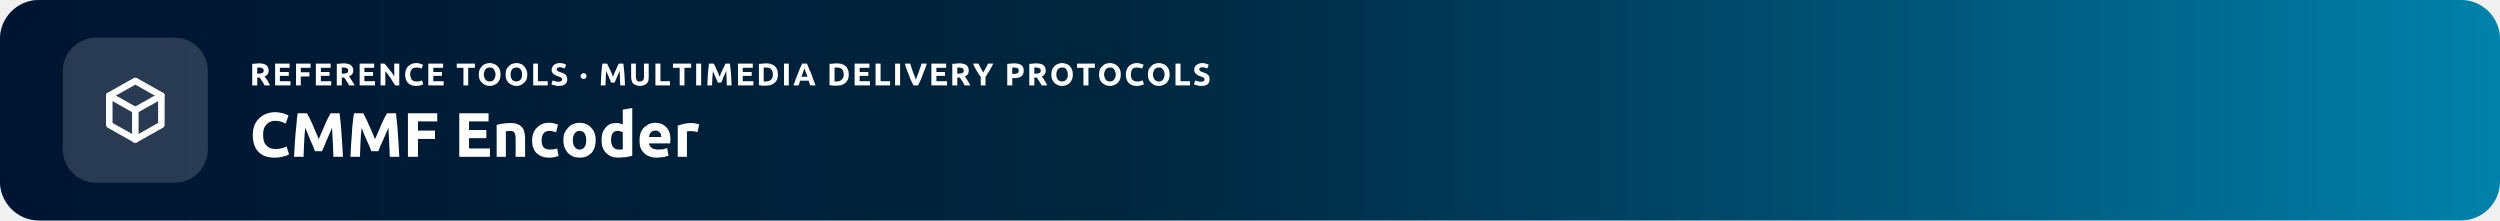
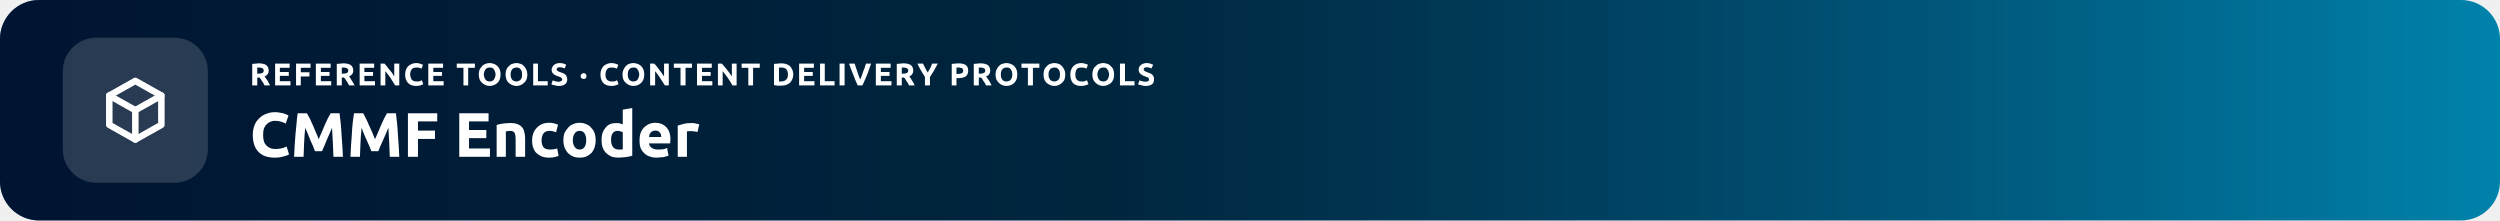
- <svg xmlns="http://www.w3.org/2000/svg" width="896" height="79" viewBox="0 0 896 79" role="img" aria-label="Reference Tools · Multimedia Delivery Protocols: CMMF Encoder">
+ <svg xmlns="http://www.w3.org/2000/svg" width="896" height="79" viewBox="0 0 896 79" role="img" aria-label="Reference Tools · Content Delivery Protocols: CMMF Encoder">
  <defs>
    <linearGradient id="brand" x1="0" y1="0" x2="1" y2="0">
      <stop offset="0" stop-color="#003580" />
      <stop offset="1" stop-color="#00a0d2" />
    </linearGradient>
    <linearGradient id="shade" x1="0" y1="0" x2="1" y2="0">
      <stop offset="0" stop-color="#000" stop-opacity="0.62" />
      <stop offset="0.45" stop-color="#000" stop-opacity="0.62" />
      <stop offset="1" stop-color="#000" stop-opacity="0.18" />
    </linearGradient>
    <clipPath id="card">
      <rect width="896" height="79" rx="14" />
    </clipPath>
  </defs>
  <g clip-path="url(#card)">
    <rect width="896" height="79" fill="url(#brand)" />
    <rect width="896" height="79" fill="url(#shade)" />
  </g>
  <rect x="22.5" y="13.5" width="52" height="52" rx="12" fill="#fff" fill-opacity="0.16" />
  <g transform="translate(34.5 25.5) scale(1.16667)" fill="none" stroke="#fff" stroke-width="2" stroke-linecap="round" stroke-linejoin="round">
    <path d="M12 3l8 4.5v9l-8 4.5l-8 -4.5v-9z" />
    <path d="M12 12l8 -4.5" />
    <path d="M12 12v9" />
    <path d="M12 12l-8 -4.5" />
  </g>
-   <path d="M92.7 22.7Q94.4 22.7 95.4 23.3Q96.3 24 96.3 25.3Q96.3 26.1 95.9 26.6Q95.6 27.1 94.8 27.4Q95.1 27.7 95.3 28.1Q95.6 28.5 95.9 28.9Q96.1 29.3 96.3 29.7Q96.6 30.2 96.8 30.6H94.8Q94.6 30.2 94.4 29.8Q94.2 29.4 93.9 29.1Q93.7 28.7 93.5 28.4Q93.2 28 93 27.8H92.2V30.6H90.4V22.9Q91 22.8 91.6 22.8Q92.2 22.7 92.7 22.7ZM92.8 24.2Q92.6 24.2 92.4 24.2Q92.3 24.2 92.2 24.2V26.4H92.7Q93.6 26.4 94.1 26.1Q94.5 25.9 94.5 25.3Q94.5 24.7 94.1 24.5Q93.6 24.2 92.8 24.2Z M98.6 30.6V22.8H103.8V24.3H100.3V25.8H103.5V27.2H100.3V29.1H104.1V30.6Z M106.1 30.6V22.8H111.3V24.3H107.8V25.9H110.9V27.4H107.8V30.6Z M113.2 30.6V22.8H118.5V24.3H115V25.8H118.1V27.2H115V29.1H118.7V30.6Z M123 22.7Q124.7 22.7 125.7 23.3Q126.6 24 126.6 25.3Q126.6 26.1 126.2 26.6Q125.8 27.1 125.1 27.4Q125.4 27.7 125.6 28.1Q125.9 28.5 126.1 28.9Q126.4 29.3 126.6 29.7Q126.9 30.2 127.1 30.6H125.1Q124.9 30.2 124.7 29.8Q124.5 29.4 124.2 29.1Q124 28.7 123.8 28.4Q123.5 28 123.3 27.8H122.5V30.6H120.7V22.9Q121.3 22.8 121.9 22.8Q122.5 22.7 123 22.7ZM123.1 24.2Q122.9 24.2 122.7 24.2Q122.6 24.2 122.5 24.2V26.4H122.9Q123.9 26.4 124.4 26.1Q124.8 25.9 124.8 25.3Q124.8 24.7 124.4 24.5Q123.9 24.2 123.1 24.2Z M128.9 30.6V22.8H134.1V24.3H130.6V25.8H133.7V27.2H130.6V29.1H134.4V30.6Z M141.6 30.6Q140.8 29.3 140 28Q139.1 26.7 138.1 25.5V30.6H136.4V22.8H137.8Q138.2 23.2 138.6 23.7Q139.1 24.3 139.5 24.9Q140 25.5 140.5 26.1Q140.9 26.8 141.3 27.4V22.8H143.1V30.6Z M149.1 30.8Q147.2 30.8 146.2 29.7Q145.2 28.6 145.2 26.7Q145.2 25.7 145.5 25Q145.8 24.2 146.3 23.7Q146.9 23.2 147.6 22.9Q148.3 22.6 149.2 22.6Q149.7 22.6 150.1 22.7Q150.5 22.8 150.8 22.9Q151.1 23 151.3 23.1Q151.5 23.2 151.6 23.2L151.1 24.6Q150.7 24.4 150.3 24.3Q149.8 24.2 149.2 24.2Q148.8 24.2 148.4 24.3Q148 24.4 147.7 24.7Q147.4 25 147.2 25.5Q147 26 147 26.7Q147 27.2 147.2 27.7Q147.3 28.1 147.5 28.5Q147.8 28.8 148.2 29Q148.7 29.2 149.3 29.2Q149.6 29.2 149.9 29.2Q150.3 29.1 150.5 29.1Q150.7 29 150.9 28.9Q151.1 28.8 151.2 28.8L151.7 30.2Q151.3 30.4 150.7 30.6Q150 30.8 149.1 30.8Z M153.5 30.6V22.8H158.8V24.3H155.3V25.8H158.4V27.2H155.3V29.1H159V30.6Z M170.2 22.8V24.3H167.8V30.6H166.1V24.3H163.7V22.8Z M173.4 26.7Q173.4 27.3 173.6 27.7Q173.7 28.2 174 28.5Q174.2 28.9 174.6 29Q175 29.2 175.5 29.2Q176 29.2 176.4 29Q176.8 28.9 177 28.5Q177.3 28.2 177.4 27.7Q177.6 27.3 177.6 26.7Q177.6 26.1 177.4 25.7Q177.3 25.2 177 24.9Q176.8 24.5 176.4 24.3Q176 24.2 175.5 24.2Q175 24.2 174.6 24.4Q174.2 24.5 174 24.9Q173.7 25.2 173.6 25.7Q173.4 26.1 173.4 26.7ZM179.4 26.7Q179.4 27.7 179.1 28.5Q178.8 29.2 178.3 29.7Q177.8 30.2 177 30.5Q176.3 30.8 175.5 30.8Q174.7 30.8 174 30.5Q173.3 30.2 172.8 29.7Q172.2 29.2 171.9 28.5Q171.6 27.7 171.6 26.7Q171.6 25.7 171.9 24.9Q172.3 24.2 172.8 23.7Q173.3 23.1 174 22.9Q174.7 22.6 175.5 22.6Q176.3 22.6 177 22.9Q177.7 23.1 178.3 23.7Q178.8 24.2 179.1 24.9Q179.4 25.7 179.4 26.7Z M183 26.7Q183 27.3 183.1 27.7Q183.3 28.2 183.5 28.5Q183.8 28.9 184.2 29Q184.6 29.2 185.1 29.2Q185.6 29.2 185.9 29Q186.3 28.9 186.6 28.5Q186.9 28.2 187 27.7Q187.1 27.3 187.1 26.7Q187.1 26.1 187 25.7Q186.9 25.2 186.6 24.9Q186.3 24.5 185.9 24.3Q185.6 24.2 185.1 24.2Q184.6 24.2 184.2 24.4Q183.8 24.5 183.5 24.9Q183.3 25.2 183.1 25.7Q183 26.1 183 26.7ZM189 26.7Q189 27.7 188.7 28.5Q188.4 29.2 187.8 29.7Q187.3 30.2 186.6 30.5Q185.9 30.8 185.1 30.8Q184.3 30.8 183.6 30.5Q182.9 30.2 182.3 29.7Q181.8 29.2 181.5 28.5Q181.2 27.7 181.2 26.7Q181.2 25.7 181.5 24.9Q181.8 24.2 182.4 23.7Q182.9 23.1 183.6 22.9Q184.3 22.6 185.1 22.6Q185.9 22.6 186.6 22.9Q187.3 23.1 187.8 23.7Q188.3 24.2 188.6 24.9Q189 25.7 189 26.7Z M196.3 29.1V30.6H191.1V22.8H192.8V29.1Z M200.2 29.3Q200.6 29.3 200.8 29.2Q201.1 29.1 201.2 29Q201.4 28.9 201.4 28.8Q201.5 28.6 201.5 28.5Q201.5 28.1 201.1 27.8Q200.8 27.6 199.9 27.3Q199.5 27.1 199.1 27Q198.7 26.8 198.4 26.5Q198.1 26.3 197.9 25.9Q197.7 25.5 197.7 25Q197.7 24.4 198 24Q198.2 23.6 198.5 23.3Q198.9 23 199.4 22.8Q200 22.6 200.6 22.6Q201.4 22.6 202 22.8Q202.6 23 202.9 23.2L202.4 24.5Q202.1 24.4 201.7 24.3Q201.3 24.1 200.7 24.1Q200.1 24.1 199.8 24.3Q199.5 24.5 199.5 24.8Q199.5 25 199.6 25.2Q199.8 25.3 199.9 25.5Q200.1 25.6 200.4 25.7Q200.6 25.8 200.9 25.9Q201.5 26.1 202 26.3Q202.4 26.5 202.7 26.8Q203 27.1 203.1 27.5Q203.3 27.9 203.3 28.5Q203.3 29.6 202.5 30.2Q201.8 30.8 200.2 30.8Q199.7 30.8 199.3 30.7Q198.9 30.6 198.6 30.5Q198.2 30.5 198 30.4Q197.8 30.3 197.6 30.2L198.1 28.8Q198.5 29 199 29.1Q199.5 29.3 200.2 29.3Z M210.2 27.3Q210.2 27.8 209.9 28.1Q209.6 28.3 209.2 28.3Q208.8 28.3 208.5 28.1Q208.1 27.8 208.1 27.3Q208.1 26.8 208.5 26.5Q208.8 26.2 209.2 26.2Q209.6 26.2 209.9 26.5Q210.2 26.8 210.2 27.3Z M217.6 22.8Q217.8 23.2 218 23.7Q218.3 24.3 218.6 24.9Q218.9 25.5 219.2 26.2Q219.4 26.9 219.7 27.5Q219.9 26.9 220.2 26.2Q220.5 25.5 220.8 24.9Q221.1 24.3 221.3 23.7Q221.6 23.2 221.8 22.8H223.4Q223.5 23.6 223.6 24.5Q223.7 25.5 223.8 26.5Q223.9 27.6 223.9 28.6Q224 29.7 224 30.6H222.3Q222.3 29.5 222.2 28.1Q222.2 26.8 222.1 25.4Q221.9 25.9 221.6 26.5Q221.4 27 221.1 27.6Q220.9 28.2 220.7 28.7Q220.4 29.2 220.3 29.6H219Q218.9 29.2 218.7 28.7Q218.4 28.2 218.2 27.6Q218 27 217.7 26.5Q217.5 25.9 217.3 25.4Q217.1 26.8 217.1 28.1Q217 29.5 217 30.6H215.3Q215.3 29.7 215.4 28.6Q215.5 27.6 215.5 26.5Q215.6 25.5 215.7 24.5Q215.8 23.6 215.9 22.8Z M229.3 30.8Q228.5 30.8 227.9 30.5Q227.3 30.3 226.9 29.9Q226.5 29.5 226.4 28.9Q226.2 28.3 226.2 27.7V22.8H227.9V27.5Q227.9 28 228 28.3Q228.1 28.6 228.3 28.9Q228.5 29.1 228.8 29.2Q229 29.2 229.3 29.2Q230 29.2 230.4 28.8Q230.8 28.5 230.8 27.5V22.8H232.5V27.7Q232.5 28.3 232.4 28.9Q232.2 29.5 231.8 29.9Q231.4 30.3 230.8 30.5Q230.2 30.8 229.3 30.8Z M240.1 29.1V30.6H234.9V22.8H236.7V29.1Z M247.7 22.8V24.3H245.3V30.6H243.6V24.3H241.2V22.8Z M249.5 22.8H251.3V30.6H249.5Z M255.8 22.8Q256 23.2 256.3 23.7Q256.5 24.3 256.8 24.9Q257.1 25.5 257.4 26.2Q257.7 26.9 257.9 27.5Q258.2 26.9 258.4 26.2Q258.7 25.5 259 24.9Q259.3 24.3 259.6 23.7Q259.8 23.2 260 22.8H261.6Q261.7 23.6 261.8 24.5Q261.9 25.5 262 26.5Q262.1 27.6 262.1 28.6Q262.2 29.7 262.2 30.6H260.5Q260.5 29.5 260.4 28.1Q260.4 26.8 260.3 25.4Q260.1 25.9 259.8 26.5Q259.6 27 259.3 27.6Q259.1 28.2 258.9 28.7Q258.6 29.2 258.5 29.6H257.3Q257.1 29.2 256.9 28.7Q256.7 28.2 256.4 27.6Q256.2 27 255.9 26.5Q255.7 25.9 255.5 25.4Q255.4 26.8 255.3 28.1Q255.2 29.5 255.2 30.6H253.5Q253.5 29.7 253.6 28.6Q253.7 27.6 253.7 26.5Q253.8 25.5 253.9 24.5Q254 23.6 254.1 22.8Z M264.5 30.6V22.8H269.8V24.3H266.2V25.8H269.4V27.2H266.2V29.1H270V30.6Z M273.7 29.2Q273.9 29.2 274 29.2Q274.2 29.2 274.4 29.2Q275.7 29.2 276.4 28.5Q277 27.9 277 26.7Q277 25.5 276.4 24.8Q275.8 24.2 274.5 24.2Q274.3 24.2 274.1 24.2Q273.9 24.2 273.7 24.2ZM278.8 26.7Q278.8 27.7 278.5 28.5Q278.2 29.2 277.6 29.7Q277 30.2 276.2 30.5Q275.4 30.7 274.3 30.7Q273.9 30.7 273.2 30.7Q272.6 30.6 272 30.5V22.9Q272.6 22.8 273.3 22.8Q273.9 22.7 274.4 22.7Q275.4 22.7 276.2 22.9Q277 23.2 277.6 23.6Q278.2 24.1 278.5 24.9Q278.8 25.6 278.8 26.7Z M281 22.8H282.7V30.6H281Z M290.4 30.6Q290.3 30.2 290.1 29.8Q290 29.3 289.8 28.9H286.8Q286.6 29.3 286.5 29.8Q286.3 30.2 286.2 30.6H284.4Q284.8 29.3 285.2 28.3Q285.6 27.2 286 26.3Q286.4 25.3 286.7 24.5Q287.1 23.6 287.5 22.8H289.2Q289.6 23.6 289.9 24.5Q290.3 25.3 290.7 26.3Q291.1 27.2 291.4 28.3Q291.8 29.3 292.3 30.6ZM288.3 24.6Q288.2 24.7 288.1 25Q288 25.3 287.9 25.7Q287.7 26.1 287.6 26.6Q287.4 27 287.2 27.5H289.4Q289.2 27 289.1 26.6Q288.9 26.1 288.7 25.7Q288.6 25.3 288.5 25Q288.4 24.7 288.3 24.6Z M299.1 29.2Q299.2 29.2 299.4 29.2Q299.5 29.2 299.8 29.2Q301.1 29.2 301.7 28.5Q302.4 27.9 302.4 26.7Q302.4 25.5 301.8 24.8Q301.1 24.2 299.8 24.2Q299.7 24.2 299.5 24.2Q299.3 24.2 299.1 24.2ZM304.2 26.7Q304.2 27.7 303.9 28.5Q303.5 29.2 303 29.7Q302.4 30.2 301.6 30.5Q300.7 30.7 299.7 30.7Q299.2 30.7 298.6 30.7Q298 30.6 297.3 30.5V22.9Q298 22.8 298.6 22.8Q299.3 22.7 299.7 22.7Q300.7 22.7 301.6 22.9Q302.4 23.2 303 23.6Q303.5 24.1 303.9 24.9Q304.2 25.6 304.2 26.7Z M306.3 30.6V22.8H311.6V24.3H308.1V25.8H311.2V27.2H308.1V29.1H311.8V30.6Z M319 29.1V30.6H313.8V22.8H315.6V29.1Z M320.8 22.8H322.6V30.6H320.8Z M327.4 30.6Q326.9 29.6 326.4 28.6Q326 27.5 325.6 26.5Q325.2 25.4 324.8 24.5Q324.5 23.5 324.3 22.8H326.2Q326.4 23.5 326.7 24.3Q326.9 25 327.2 25.8Q327.5 26.6 327.8 27.3Q328 28 328.2 28.5Q328.5 28 328.7 27.3Q329 26.6 329.3 25.8Q329.5 25 329.8 24.3Q330.1 23.5 330.3 22.8H332.2Q331.9 23.5 331.6 24.5Q331.2 25.4 330.8 26.5Q330.4 27.5 330 28.6Q329.5 29.6 329 30.6Z M333.8 30.6V22.8H339.1V24.3H335.6V25.8H338.7V27.2H335.6V29.1H339.4V30.6Z M343.6 22.7Q345.4 22.7 346.3 23.3Q347.2 24 347.2 25.3Q347.2 26.1 346.9 26.6Q346.5 27.1 345.8 27.4Q346 27.7 346.3 28.1Q346.5 28.5 346.8 28.9Q347 29.3 347.3 29.7Q347.5 30.2 347.7 30.6H345.7Q345.5 30.2 345.3 29.8Q345.1 29.4 344.9 29.1Q344.6 28.7 344.4 28.4Q344.2 28 344 27.8H343.1V30.6H341.3V22.9Q341.9 22.8 342.5 22.8Q343.1 22.7 343.6 22.7ZM343.7 24.2Q343.5 24.2 343.4 24.2Q343.2 24.2 343.1 24.2V26.4H343.6Q344.6 26.4 345 26.1Q345.4 25.9 345.4 25.3Q345.4 24.7 345 24.5Q344.6 24.2 343.7 24.2Z M352.4 26Q352.8 25.2 353.3 24.4Q353.7 23.6 354.1 22.8H356Q355.3 24.1 354.7 25.2Q354 26.4 353.2 27.6V30.6H351.5V27.6Q350.7 26.5 350 25.3Q349.3 24.1 348.7 22.8H350.7Q351.1 23.6 351.5 24.4Q351.9 25.2 352.4 26Z M363.3 22.7Q365.1 22.7 366 23.3Q366.9 23.9 366.9 25.3Q366.9 26.7 366 27.4Q365.1 28 363.3 28H362.8V30.6H361V22.9Q361.6 22.8 362.2 22.8Q362.9 22.7 363.3 22.7ZM363.4 24.2Q363.3 24.2 363.1 24.2Q362.9 24.2 362.8 24.2V26.5H363.3Q364.2 26.5 364.7 26.2Q365.1 26 365.1 25.3Q365.1 25 365 24.8Q364.9 24.6 364.7 24.4Q364.5 24.3 364.1 24.3Q363.8 24.2 363.4 24.2Z M371.2 22.7Q373 22.7 373.9 23.3Q374.8 24 374.8 25.3Q374.8 26.1 374.4 26.6Q374.1 27.1 373.4 27.4Q373.6 27.7 373.9 28.1Q374.1 28.5 374.4 28.9Q374.6 29.3 374.9 29.7Q375.1 30.2 375.3 30.6H373.3Q373.1 30.2 372.9 29.8Q372.7 29.4 372.4 29.1Q372.2 28.7 372 28.4Q371.8 28 371.5 27.8H370.7V30.6H368.9V22.9Q369.5 22.8 370.1 22.8Q370.7 22.7 371.2 22.7ZM371.3 24.2Q371.1 24.2 371 24.2Q370.8 24.2 370.7 24.2V26.4H371.2Q372.2 26.4 372.6 26.1Q373 25.9 373 25.3Q373 24.7 372.6 24.5Q372.1 24.2 371.3 24.2Z M378.6 26.7Q378.6 27.3 378.7 27.7Q378.9 28.2 379.1 28.5Q379.4 28.9 379.8 29Q380.1 29.2 380.6 29.2Q381.1 29.2 381.5 29Q381.9 28.9 382.2 28.5Q382.4 28.2 382.6 27.7Q382.7 27.3 382.7 26.7Q382.7 26.1 382.6 25.7Q382.4 25.2 382.2 24.9Q381.9 24.5 381.5 24.3Q381.1 24.2 380.6 24.2Q380.1 24.2 379.8 24.4Q379.4 24.5 379.1 24.9Q378.9 25.2 378.7 25.7Q378.6 26.1 378.6 26.7ZM384.5 26.7Q384.5 27.7 384.2 28.5Q383.9 29.2 383.4 29.7Q382.9 30.2 382.2 30.5Q381.5 30.8 380.6 30.8Q379.8 30.8 379.1 30.5Q378.4 30.2 377.9 29.7Q377.4 29.2 377.1 28.5Q376.8 27.7 376.8 26.7Q376.8 25.7 377.1 24.9Q377.4 24.2 377.9 23.7Q378.5 23.1 379.2 22.9Q379.9 22.6 380.6 22.6Q381.4 22.6 382.1 22.9Q382.9 23.1 383.4 23.7Q383.9 24.2 384.2 24.9Q384.5 25.7 384.5 26.7Z M392.4 22.8V24.3H390.1V30.6H388.3V24.3H386V22.8Z M395.7 26.7Q395.7 27.3 395.9 27.7Q396 28.2 396.3 28.5Q396.5 28.9 396.9 29Q397.3 29.2 397.8 29.2Q398.3 29.2 398.7 29Q399 28.9 399.3 28.5Q399.6 28.2 399.7 27.7Q399.9 27.3 399.9 26.7Q399.9 26.1 399.7 25.7Q399.6 25.2 399.3 24.9Q399 24.5 398.7 24.3Q398.3 24.2 397.8 24.2Q397.3 24.2 396.9 24.4Q396.5 24.5 396.3 24.9Q396 25.2 395.9 25.7Q395.7 26.1 395.7 26.7ZM401.7 26.7Q401.7 27.7 401.4 28.5Q401.1 29.2 400.6 29.7Q400 30.2 399.3 30.5Q398.6 30.8 397.8 30.8Q397 30.8 396.3 30.5Q395.6 30.2 395 29.7Q394.5 29.2 394.2 28.5Q393.9 27.7 393.9 26.7Q393.9 25.7 394.2 24.9Q394.5 24.2 395.1 23.7Q395.6 23.1 396.3 22.9Q397 22.6 397.8 22.6Q398.6 22.6 399.3 22.9Q400 23.1 400.5 23.7Q401.1 24.2 401.4 24.9Q401.7 25.7 401.7 26.7Z M407.4 30.8Q405.5 30.8 404.5 29.7Q403.5 28.6 403.5 26.7Q403.5 25.7 403.8 25Q404.1 24.2 404.6 23.7Q405.1 23.2 405.9 22.9Q406.6 22.6 407.4 22.6Q407.9 22.6 408.3 22.7Q408.8 22.8 409.1 22.9Q409.4 23 409.6 23.1Q409.8 23.2 409.9 23.2L409.3 24.6Q409 24.4 408.5 24.3Q408 24.2 407.4 24.2Q407 24.2 406.6 24.3Q406.2 24.4 405.9 24.7Q405.6 25 405.5 25.5Q405.3 26 405.3 26.7Q405.3 27.2 405.4 27.7Q405.5 28.1 405.8 28.5Q406.1 28.8 406.5 29Q406.9 29.2 407.5 29.2Q407.9 29.2 408.2 29.2Q408.5 29.1 408.7 29.1Q409 29 409.2 28.9Q409.3 28.8 409.5 28.8L410 30.2Q409.6 30.4 408.9 30.6Q408.2 30.8 407.4 30.8Z M413.2 26.7Q413.2 27.3 413.4 27.7Q413.5 28.2 413.8 28.5Q414.1 28.9 414.4 29Q414.8 29.2 415.3 29.2Q415.8 29.2 416.2 29Q416.6 28.9 416.8 28.5Q417.1 28.2 417.2 27.7Q417.4 27.3 417.4 26.7Q417.4 26.1 417.2 25.7Q417.1 25.2 416.8 24.9Q416.6 24.5 416.2 24.3Q415.8 24.2 415.3 24.2Q414.8 24.2 414.4 24.4Q414.1 24.5 413.8 24.9Q413.5 25.2 413.4 25.7Q413.2 26.1 413.2 26.7ZM419.2 26.7Q419.2 27.7 418.9 28.5Q418.6 29.2 418.1 29.7Q417.6 30.2 416.8 30.5Q416.1 30.8 415.3 30.8Q414.5 30.8 413.8 30.5Q413.1 30.2 412.6 29.7Q412 29.2 411.7 28.5Q411.4 27.7 411.4 26.7Q411.4 25.7 411.7 24.9Q412.1 24.2 412.6 23.7Q413.1 23.1 413.8 22.9Q414.5 22.6 415.3 22.6Q416.1 22.6 416.8 22.9Q417.5 23.1 418.1 23.7Q418.6 24.2 418.9 24.9Q419.2 25.7 419.2 26.7Z M426.5 29.1V30.6H421.3V22.8H423.1V29.1Z M430.5 29.3Q430.8 29.3 431.1 29.2Q431.3 29.1 431.5 29Q431.6 28.9 431.7 28.8Q431.7 28.6 431.7 28.5Q431.7 28.1 431.4 27.8Q431 27.6 430.1 27.3Q429.7 27.1 429.4 27Q429 26.8 428.7 26.5Q428.4 26.3 428.2 25.9Q428 25.5 428 25Q428 24.4 428.2 24Q428.4 23.6 428.8 23.3Q429.1 23 429.7 22.8Q430.2 22.6 430.9 22.6Q431.6 22.6 432.2 22.8Q432.8 23 433.2 23.2L432.7 24.5Q432.3 24.4 431.9 24.3Q431.5 24.1 431 24.1Q430.3 24.1 430.1 24.3Q429.8 24.5 429.8 24.8Q429.8 25 429.9 25.2Q430 25.3 430.2 25.5Q430.4 25.6 430.6 25.7Q430.8 25.8 431.1 25.9Q431.7 26.1 432.2 26.3Q432.6 26.5 432.9 26.8Q433.2 27.1 433.4 27.5Q433.5 27.9 433.5 28.5Q433.5 29.6 432.8 30.2Q432 30.8 430.5 30.8Q429.9 30.8 429.5 30.7Q429.1 30.6 428.8 30.5Q428.5 30.5 428.2 30.4Q428 30.3 427.9 30.2L428.4 28.8Q428.7 29 429.2 29.1Q429.7 29.3 430.5 29.3Z" fill="#fff" />
+   <path d="M92.7 22.7Q94.4 22.7 95.4 23.3Q96.3 24 96.3 25.3Q96.3 26.1 95.9 26.6Q95.6 27.1 94.8 27.4Q95.1 27.7 95.3 28.1Q95.6 28.5 95.9 28.9Q96.1 29.3 96.3 29.7Q96.6 30.2 96.8 30.6H94.8Q94.6 30.2 94.4 29.8Q94.2 29.4 93.9 29.1Q93.7 28.7 93.5 28.4Q93.2 28 93 27.8H92.2V30.6H90.4V22.9Q91 22.8 91.6 22.8Q92.2 22.7 92.7 22.7ZM92.8 24.2Q92.6 24.2 92.4 24.2Q92.3 24.2 92.2 24.2V26.4H92.7Q93.6 26.4 94.1 26.1Q94.5 25.9 94.5 25.3Q94.5 24.7 94.1 24.5Q93.6 24.2 92.8 24.2Z M98.6 30.6V22.8H103.8V24.3H100.3V25.8H103.5V27.2H100.3V29.1H104.1V30.6Z M106.1 30.6V22.8H111.3V24.3H107.8V25.9H110.9V27.4H107.8V30.6Z M113.2 30.6V22.8H118.5V24.3H115V25.8H118.1V27.2H115V29.1H118.7V30.6Z M123 22.7Q124.7 22.7 125.7 23.3Q126.6 24 126.6 25.3Q126.6 26.1 126.2 26.6Q125.8 27.1 125.1 27.4Q125.4 27.7 125.6 28.1Q125.9 28.5 126.1 28.9Q126.4 29.3 126.6 29.7Q126.9 30.2 127.1 30.6H125.1Q124.9 30.2 124.7 29.8Q124.5 29.4 124.2 29.1Q124 28.7 123.8 28.4Q123.5 28 123.3 27.8H122.5V30.6H120.7V22.9Q121.3 22.8 121.9 22.8Q122.5 22.7 123 22.7ZM123.1 24.2Q122.9 24.2 122.7 24.2Q122.6 24.2 122.5 24.2V26.4H122.9Q123.9 26.4 124.4 26.1Q124.8 25.9 124.8 25.3Q124.8 24.7 124.4 24.5Q123.9 24.2 123.1 24.2Z M128.9 30.6V22.8H134.1V24.3H130.6V25.8H133.7V27.2H130.6V29.1H134.4V30.6Z M141.6 30.6Q140.8 29.3 140 28Q139.1 26.7 138.1 25.5V30.6H136.4V22.8H137.8Q138.2 23.2 138.6 23.7Q139.1 24.3 139.5 24.9Q140 25.5 140.5 26.1Q140.9 26.8 141.3 27.4V22.8H143.1V30.6Z M149.1 30.8Q147.2 30.8 146.2 29.7Q145.2 28.6 145.2 26.7Q145.2 25.7 145.5 25Q145.8 24.2 146.3 23.7Q146.9 23.2 147.6 22.9Q148.3 22.6 149.2 22.6Q149.7 22.6 150.1 22.7Q150.5 22.8 150.8 22.9Q151.1 23 151.3 23.1Q151.5 23.2 151.6 23.2L151.1 24.6Q150.7 24.4 150.3 24.3Q149.8 24.2 149.2 24.2Q148.8 24.2 148.4 24.3Q148 24.4 147.7 24.7Q147.4 25 147.2 25.5Q147 26 147 26.7Q147 27.2 147.2 27.7Q147.3 28.1 147.5 28.5Q147.8 28.8 148.2 29Q148.7 29.2 149.3 29.2Q149.6 29.2 149.9 29.2Q150.3 29.1 150.5 29.1Q150.7 29 150.9 28.9Q151.1 28.8 151.2 28.8L151.7 30.2Q151.3 30.4 150.7 30.6Q150 30.8 149.1 30.8Z M153.5 30.6V22.8H158.8V24.3H155.3V25.8H158.4V27.2H155.3V29.1H159V30.6Z M170.2 22.8V24.3H167.8V30.6H166.1V24.3H163.7V22.8Z M173.4 26.7Q173.4 27.3 173.6 27.7Q173.7 28.2 174 28.5Q174.2 28.9 174.6 29Q175 29.2 175.5 29.2Q176 29.2 176.4 29Q176.8 28.9 177 28.5Q177.3 28.2 177.4 27.7Q177.6 27.3 177.6 26.7Q177.6 26.1 177.4 25.7Q177.3 25.2 177 24.9Q176.8 24.5 176.4 24.3Q176 24.2 175.5 24.2Q175 24.2 174.6 24.4Q174.2 24.5 174 24.9Q173.7 25.2 173.6 25.7Q173.4 26.1 173.4 26.7ZM179.4 26.7Q179.4 27.7 179.1 28.5Q178.8 29.2 178.3 29.7Q177.8 30.2 177 30.5Q176.3 30.8 175.5 30.8Q174.7 30.8 174 30.5Q173.3 30.2 172.8 29.7Q172.2 29.2 171.9 28.5Q171.6 27.7 171.6 26.7Q171.6 25.7 171.9 24.9Q172.3 24.2 172.8 23.7Q173.3 23.1 174 22.9Q174.7 22.6 175.5 22.6Q176.3 22.6 177 22.9Q177.7 23.1 178.3 23.7Q178.8 24.2 179.1 24.9Q179.4 25.7 179.4 26.7Z M183 26.7Q183 27.3 183.1 27.7Q183.3 28.2 183.5 28.5Q183.8 28.9 184.2 29Q184.6 29.2 185.1 29.2Q185.6 29.2 185.9 29Q186.3 28.9 186.6 28.5Q186.9 28.2 187 27.7Q187.1 27.3 187.1 26.7Q187.1 26.1 187 25.7Q186.9 25.2 186.6 24.9Q186.3 24.5 185.9 24.3Q185.6 24.2 185.1 24.2Q184.6 24.2 184.2 24.4Q183.8 24.5 183.5 24.9Q183.3 25.2 183.1 25.7Q183 26.1 183 26.7ZM189 26.7Q189 27.7 188.7 28.5Q188.4 29.2 187.8 29.7Q187.3 30.2 186.6 30.5Q185.9 30.8 185.1 30.8Q184.3 30.8 183.6 30.5Q182.9 30.2 182.3 29.7Q181.8 29.2 181.5 28.5Q181.2 27.7 181.2 26.7Q181.2 25.7 181.5 24.9Q181.8 24.2 182.4 23.7Q182.9 23.1 183.6 22.9Q184.3 22.6 185.1 22.6Q185.9 22.6 186.6 22.9Q187.3 23.1 187.8 23.7Q188.3 24.2 188.6 24.9Q189 25.7 189 26.7Z M196.3 29.1V30.6H191.1V22.8H192.8V29.1Z M200.2 29.3Q200.6 29.3 200.8 29.2Q201.1 29.1 201.2 29Q201.4 28.9 201.4 28.8Q201.5 28.6 201.5 28.5Q201.5 28.1 201.1 27.8Q200.8 27.6 199.9 27.3Q199.5 27.1 199.1 27Q198.7 26.8 198.4 26.5Q198.1 26.3 197.9 25.9Q197.7 25.5 197.7 25Q197.7 24.4 198 24Q198.2 23.6 198.5 23.3Q198.9 23 199.4 22.8Q200 22.6 200.6 22.6Q201.4 22.6 202 22.8Q202.6 23 202.9 23.2L202.4 24.5Q202.1 24.4 201.7 24.3Q201.3 24.1 200.7 24.1Q200.1 24.1 199.8 24.3Q199.5 24.5 199.5 24.8Q199.5 25 199.6 25.2Q199.8 25.3 199.9 25.5Q200.1 25.6 200.4 25.7Q200.6 25.8 200.9 25.9Q201.5 26.1 202 26.3Q202.4 26.5 202.7 26.8Q203 27.1 203.1 27.5Q203.3 27.9 203.3 28.5Q203.3 29.6 202.5 30.2Q201.8 30.8 200.2 30.8Q199.7 30.8 199.3 30.7Q198.9 30.6 198.6 30.5Q198.2 30.5 198 30.4Q197.8 30.3 197.6 30.2L198.1 28.8Q198.5 29 199 29.1Q199.5 29.3 200.2 29.3Z M210.2 27.3Q210.2 27.8 209.9 28.1Q209.6 28.3 209.2 28.3Q208.8 28.3 208.5 28.1Q208.1 27.8 208.1 27.3Q208.1 26.8 208.5 26.5Q208.8 26.2 209.2 26.2Q209.6 26.2 209.9 26.5Q210.2 26.8 210.2 27.3Z M219.1 30.8Q217.2 30.8 216.2 29.7Q215.2 28.6 215.2 26.7Q215.2 25.7 215.5 25Q215.8 24.2 216.3 23.7Q216.8 23.2 217.6 22.9Q218.3 22.6 219.2 22.6Q219.7 22.6 220.1 22.7Q220.5 22.8 220.8 22.9Q221.1 23 221.3 23.1Q221.5 23.2 221.6 23.2L221.1 24.6Q220.7 24.4 220.2 24.3Q219.7 24.2 219.1 24.2Q218.7 24.2 218.3 24.3Q218 24.4 217.7 24.7Q217.4 25 217.2 25.5Q217 26 217 26.7Q217 27.2 217.1 27.7Q217.2 28.1 217.5 28.5Q217.8 28.8 218.2 29Q218.6 29.2 219.2 29.2Q219.6 29.2 219.9 29.2Q220.2 29.1 220.5 29.1Q220.7 29 220.9 28.9Q221 28.8 221.2 28.8L221.7 30.2Q221.3 30.4 220.6 30.6Q220 30.8 219.1 30.8Z M225 26.7Q225 27.3 225.1 27.7Q225.2 28.2 225.5 28.5Q225.8 28.9 226.1 29Q226.5 29.2 227 29.2Q227.5 29.2 227.9 29Q228.3 28.9 228.5 28.5Q228.8 28.2 228.9 27.7Q229.1 27.3 229.1 26.7Q229.1 26.1 228.9 25.7Q228.8 25.2 228.5 24.9Q228.3 24.5 227.9 24.3Q227.5 24.2 227 24.2Q226.5 24.2 226.1 24.4Q225.8 24.5 225.5 24.9Q225.2 25.2 225.1 25.7Q225 26.1 225 26.7ZM230.9 26.7Q230.9 27.7 230.6 28.5Q230.3 29.2 229.8 29.7Q229.3 30.2 228.6 30.5Q227.8 30.8 227 30.8Q226.2 30.8 225.5 30.5Q224.8 30.2 224.3 29.7Q223.7 29.2 223.4 28.5Q223.1 27.7 223.1 26.7Q223.1 25.7 223.5 24.9Q223.8 24.2 224.3 23.7Q224.8 23.1 225.5 22.9Q226.2 22.6 227 22.6Q227.8 22.6 228.5 22.9Q229.2 23.1 229.8 23.7Q230.3 24.2 230.6 24.9Q230.9 25.7 230.9 26.7Z M238.3 30.6Q237.5 29.3 236.6 28Q235.8 26.7 234.8 25.5V30.6H233V22.8H234.5Q234.8 23.2 235.3 23.7Q235.7 24.3 236.2 24.9Q236.7 25.5 237.1 26.1Q237.6 26.8 238 27.4V22.8H239.7V30.6Z M248 22.8V24.3H245.7V30.6H243.9V24.3H241.5V22.8Z M249.8 30.6V22.8H255.1V24.3H251.6V25.8H254.7V27.2H251.6V29.1H255.3V30.6Z M262.5 30.6Q261.8 29.3 260.9 28Q260 26.7 259 25.5V30.6H257.3V22.8H258.7Q259.1 23.2 259.5 23.7Q260 24.3 260.5 24.9Q260.9 25.5 261.4 26.1Q261.9 26.8 262.3 27.4V22.8H264V30.6Z M272.3 22.8V24.3H269.9V30.6H268.2V24.3H265.8V22.8Z M279.2 29.2Q279.3 29.2 279.5 29.2Q279.6 29.2 279.9 29.2Q281.2 29.2 281.8 28.5Q282.4 27.9 282.4 26.7Q282.4 25.5 281.8 24.8Q281.2 24.2 279.9 24.2Q279.7 24.2 279.5 24.2Q279.4 24.2 279.2 24.2ZM284.3 26.7Q284.3 27.7 283.9 28.5Q283.6 29.2 283.1 29.7Q282.5 30.2 281.6 30.5Q280.8 30.7 279.8 30.7Q279.3 30.7 278.7 30.7Q278 30.6 277.4 30.5V22.9Q278 22.8 278.7 22.8Q279.4 22.7 279.8 22.7Q280.8 22.7 281.6 22.9Q282.5 23.2 283 23.6Q283.6 24.1 283.9 24.9Q284.3 25.6 284.3 26.7Z M286.4 30.6V22.8H291.7V24.3H288.2V25.8H291.3V27.2H288.2V29.1H291.9V30.6Z M299.1 29.1V30.6H293.9V22.8H295.6V29.1Z M300.9 22.8H302.7V30.6H300.9Z M307.4 30.6Q307 29.6 306.5 28.6Q306.1 27.5 305.7 26.5Q305.3 25.4 304.9 24.5Q304.6 23.5 304.3 22.8H306.3Q306.5 23.5 306.8 24.3Q307 25 307.3 25.8Q307.6 26.6 307.8 27.3Q308.1 28 308.3 28.5Q308.5 28 308.8 27.3Q309.1 26.6 309.3 25.8Q309.6 25 309.9 24.3Q310.1 23.5 310.4 22.8H312.2Q312 23.5 311.6 24.5Q311.3 25.4 310.9 26.5Q310.5 27.5 310 28.6Q309.6 29.6 309.1 30.6Z M313.9 30.6V22.8H319.2V24.3H315.7V25.8H318.8V27.2H315.7V29.1H319.5V30.6Z M323.7 22.7Q325.5 22.7 326.4 23.3Q327.3 24 327.3 25.3Q327.3 26.1 326.9 26.6Q326.6 27.1 325.9 27.4Q326.1 27.7 326.4 28.1Q326.6 28.5 326.9 28.9Q327.1 29.3 327.4 29.7Q327.6 30.2 327.8 30.6H325.8Q325.6 30.2 325.4 29.8Q325.2 29.4 324.9 29.1Q324.7 28.7 324.5 28.4Q324.3 28 324 27.8H323.2V30.6H321.4V22.9Q322 22.8 322.6 22.8Q323.2 22.7 323.7 22.7ZM323.8 24.2Q323.6 24.2 323.5 24.2Q323.3 24.2 323.2 24.2V26.4H323.7Q324.7 26.4 325.1 26.1Q325.5 25.9 325.5 25.3Q325.5 24.7 325.1 24.5Q324.6 24.2 323.8 24.2Z M332.5 26Q332.9 25.2 333.4 24.4Q333.8 23.6 334.1 22.8H336.1Q335.4 24.1 334.8 25.2Q334.1 26.4 333.3 27.6V30.6H331.5V27.6Q330.8 26.5 330.1 25.3Q329.4 24.1 328.8 22.8H330.8Q331.2 23.6 331.6 24.4Q332 25.2 332.5 26Z M343.4 22.7Q345.2 22.7 346.1 23.3Q347 23.9 347 25.3Q347 26.7 346.1 27.4Q345.1 28 343.4 28H342.8V30.6H341.1V22.9Q341.7 22.8 342.3 22.8Q342.9 22.7 343.4 22.7ZM343.5 24.2Q343.3 24.2 343.2 24.2Q343 24.2 342.8 24.2V26.5H343.4Q344.3 26.5 344.8 26.2Q345.2 26 345.2 25.3Q345.2 25 345.1 24.8Q345 24.6 344.8 24.4Q344.5 24.3 344.2 24.3Q343.9 24.2 343.5 24.2Z M351.3 22.7Q353 22.7 354 23.3Q354.9 24 354.9 25.3Q354.9 26.1 354.5 26.6Q354.2 27.1 353.4 27.4Q353.7 27.7 353.9 28.1Q354.2 28.5 354.5 28.9Q354.7 29.3 354.9 29.7Q355.2 30.2 355.4 30.6H353.4Q353.2 30.2 353 29.8Q352.8 29.4 352.5 29.1Q352.3 28.7 352.1 28.4Q351.9 28 351.6 27.8H350.8V30.6H349V22.9Q349.6 22.8 350.2 22.8Q350.8 22.7 351.3 22.7ZM351.4 24.2Q351.2 24.2 351 24.2Q350.9 24.2 350.8 24.2V26.4H351.3Q352.2 26.4 352.7 26.1Q353.1 25.9 353.1 25.3Q353.1 24.7 352.7 24.5Q352.2 24.2 351.4 24.2Z M358.7 26.7Q358.7 27.3 358.8 27.7Q358.9 28.2 359.2 28.5Q359.5 28.9 359.8 29Q360.2 29.2 360.7 29.2Q361.2 29.2 361.6 29Q362 28.9 362.3 28.5Q362.5 28.2 362.7 27.7Q362.8 27.3 362.8 26.7Q362.8 26.1 362.7 25.7Q362.5 25.2 362.3 24.9Q362 24.5 361.6 24.3Q361.2 24.2 360.7 24.2Q360.2 24.2 359.8 24.4Q359.5 24.5 359.2 24.9Q358.9 25.2 358.8 25.7Q358.7 26.1 358.7 26.7ZM364.6 26.7Q364.6 27.7 364.3 28.5Q364 29.2 363.5 29.7Q363 30.2 362.3 30.5Q361.5 30.8 360.7 30.8Q359.9 30.8 359.2 30.5Q358.5 30.2 358 29.7Q357.5 29.2 357.1 28.5Q356.8 27.7 356.8 26.7Q356.8 25.7 357.2 24.9Q357.5 24.2 358 23.7Q358.5 23.1 359.2 22.9Q360 22.6 360.7 22.6Q361.5 22.6 362.2 22.9Q362.9 23.1 363.5 23.7Q364 24.2 364.3 24.9Q364.6 25.7 364.6 26.7Z M372.5 22.8V24.3H370.2V30.6H368.4V24.3H366.1V22.8Z M375.8 26.7Q375.8 27.3 375.9 27.7Q376.1 28.2 376.3 28.5Q376.6 28.9 377 29Q377.4 29.2 377.9 29.2Q378.4 29.2 378.7 29Q379.1 28.9 379.4 28.5Q379.7 28.2 379.8 27.7Q379.9 27.3 379.9 26.7Q379.9 26.1 379.8 25.7Q379.7 25.2 379.4 24.9Q379.1 24.5 378.7 24.3Q378.4 24.2 377.9 24.2Q377.4 24.2 377 24.4Q376.6 24.5 376.3 24.9Q376.1 25.2 375.9 25.7Q375.8 26.1 375.8 26.7ZM381.8 26.7Q381.8 27.7 381.5 28.5Q381.2 29.2 380.6 29.7Q380.1 30.2 379.4 30.5Q378.7 30.8 377.9 30.8Q377.1 30.8 376.4 30.5Q375.7 30.2 375.1 29.7Q374.6 29.2 374.3 28.5Q374 27.7 374 26.7Q374 25.7 374.3 24.9Q374.6 24.2 375.2 23.7Q375.7 23.1 376.4 22.9Q377.1 22.6 377.9 22.6Q378.7 22.6 379.4 22.9Q380.1 23.1 380.6 23.7Q381.1 24.2 381.4 24.9Q381.8 25.7 381.8 26.7Z M387.4 30.8Q385.5 30.8 384.5 29.7Q383.6 28.6 383.6 26.7Q383.6 25.7 383.9 25Q384.2 24.2 384.7 23.7Q385.2 23.2 385.9 22.9Q386.7 22.6 387.5 22.6Q388 22.6 388.4 22.7Q388.8 22.8 389.1 22.9Q389.4 23 389.7 23.1Q389.9 23.2 389.9 23.2L389.4 24.6Q389.1 24.4 388.6 24.3Q388.1 24.2 387.5 24.2Q387.1 24.2 386.7 24.3Q386.3 24.4 386 24.7Q385.7 25 385.6 25.5Q385.4 26 385.4 26.7Q385.4 27.2 385.5 27.7Q385.6 28.1 385.9 28.5Q386.1 28.8 386.6 29Q387 29.2 387.6 29.2Q388 29.2 388.3 29.2Q388.6 29.1 388.8 29.1Q389.1 29 389.2 28.9Q389.4 28.8 389.6 28.8L390.1 30.2Q389.7 30.4 389 30.6Q388.3 30.8 387.4 30.8Z M393.3 26.7Q393.3 27.3 393.5 27.7Q393.6 28.2 393.9 28.5Q394.1 28.9 394.5 29Q394.9 29.2 395.4 29.2Q395.9 29.2 396.3 29Q396.7 28.9 396.9 28.5Q397.2 28.2 397.3 27.7Q397.5 27.3 397.5 26.7Q397.5 26.1 397.3 25.7Q397.2 25.2 396.9 24.9Q396.7 24.5 396.3 24.3Q395.9 24.2 395.4 24.2Q394.9 24.2 394.5 24.4Q394.1 24.5 393.9 24.9Q393.6 25.2 393.5 25.7Q393.3 26.1 393.3 26.7ZM399.3 26.7Q399.3 27.7 399 28.5Q398.7 29.2 398.2 29.7Q397.6 30.2 396.9 30.5Q396.2 30.8 395.4 30.8Q394.6 30.8 393.9 30.5Q393.2 30.2 392.7 29.7Q392.1 29.2 391.8 28.5Q391.5 27.7 391.5 26.7Q391.5 25.7 391.8 24.9Q392.1 24.2 392.7 23.7Q393.2 23.1 393.9 22.9Q394.6 22.6 395.4 22.6Q396.2 22.6 396.9 22.9Q397.6 23.1 398.1 23.7Q398.7 24.2 399 24.9Q399.3 25.7 399.3 26.7Z M406.6 29.1V30.6H401.4V22.8H403.2V29.1Z M410.6 29.3Q410.9 29.3 411.2 29.2Q411.4 29.1 411.6 29Q411.7 28.9 411.8 28.8Q411.8 28.6 411.8 28.5Q411.8 28.1 411.5 27.8Q411.1 27.6 410.2 27.3Q409.8 27.1 409.5 27Q409.1 26.8 408.8 26.5Q408.5 26.3 408.3 25.9Q408.1 25.5 408.1 25Q408.1 24.4 408.3 24Q408.5 23.6 408.9 23.3Q409.2 23 409.8 22.8Q410.3 22.6 410.9 22.6Q411.7 22.6 412.3 22.8Q412.9 23 413.3 23.2L412.7 24.5Q412.4 24.4 412 24.3Q411.6 24.1 411.1 24.1Q410.4 24.1 410.2 24.3Q409.9 24.5 409.9 24.8Q409.9 25 410 25.2Q410.1 25.3 410.3 25.5Q410.5 25.6 410.7 25.7Q410.9 25.8 411.2 25.9Q411.8 26.1 412.3 26.3Q412.7 26.5 413 26.8Q413.3 27.1 413.5 27.5Q413.6 27.9 413.6 28.5Q413.6 29.6 412.9 30.2Q412.1 30.8 410.6 30.8Q410 30.8 409.6 30.7Q409.2 30.6 408.9 30.5Q408.6 30.5 408.3 30.4Q408.1 30.3 407.9 30.2L408.4 28.8Q408.8 29 409.3 29.1Q409.8 29.3 410.6 29.3Z" fill="#fff" />
  <path d="M98.4 56.5Q94.6 56.5 92.6 54.4Q90.6 52.3 90.6 48.4Q90.6 46.5 91.2 44.9Q91.8 43.4 92.9 42.4Q94 41.3 95.4 40.8Q96.9 40.2 98.6 40.2Q99.6 40.2 100.4 40.4Q101.2 40.5 101.8 40.7Q102.4 40.9 102.8 41.1Q103.2 41.3 103.4 41.4L102.4 44.3Q101.7 43.9 100.7 43.6Q99.8 43.3 98.5 43.3Q97.7 43.3 97 43.6Q96.2 43.9 95.6 44.5Q95 45.1 94.6 46Q94.3 47 94.3 48.3Q94.3 49.4 94.5 50.3Q94.7 51.3 95.3 51.9Q95.8 52.6 96.7 53Q97.5 53.4 98.7 53.4Q99.5 53.4 100.1 53.3Q100.7 53.2 101.2 53.1Q101.7 53 102 52.8Q102.4 52.7 102.7 52.5L103.6 55.3Q102.9 55.8 101.5 56.1Q100.2 56.5 98.4 56.5Z M110 40.6Q110.4 41.3 111 42.4Q111.5 43.5 112.1 44.8Q112.6 46.1 113.2 47.4Q113.8 48.7 114.2 49.9Q114.7 48.7 115.3 47.4Q115.9 46.1 116.4 44.8Q117 43.5 117.5 42.4Q118.1 41.3 118.5 40.6H121.7Q121.9 42.2 122.1 44.1Q122.3 46 122.4 48.1Q122.6 50.2 122.7 52.3Q122.8 54.3 122.9 56.2H119.5Q119.4 53.9 119.3 51.2Q119.2 48.6 119 45.8Q118.6 46.8 118.1 47.9Q117.6 49.1 117.1 50.2Q116.6 51.4 116.2 52.4Q115.7 53.5 115.4 54.2H112.9Q112.6 53.5 112.2 52.4Q111.7 51.4 111.2 50.2Q110.8 49.1 110.3 47.9Q109.8 46.8 109.4 45.8Q109.1 48.6 109 51.2Q108.9 53.9 108.8 56.2H105.4Q105.5 54.3 105.6 52.3Q105.8 50.2 105.9 48.1Q106.1 46 106.3 44.1Q106.4 42.2 106.7 40.6Z M130.2 40.6Q130.6 41.3 131.1 42.4Q131.7 43.5 132.2 44.8Q132.8 46.1 133.4 47.4Q133.9 48.7 134.4 49.9Q134.9 48.7 135.5 47.4Q136.1 46.1 136.6 44.8Q137.2 43.5 137.7 42.4Q138.3 41.3 138.7 40.6H141.9Q142.1 42.2 142.3 44.1Q142.5 46 142.6 48.1Q142.8 50.2 142.9 52.3Q143 54.3 143.1 56.2H139.7Q139.6 53.9 139.5 51.2Q139.4 48.6 139.2 45.8Q138.8 46.8 138.3 47.9Q137.8 49.1 137.3 50.2Q136.8 51.4 136.3 52.4Q135.9 53.5 135.6 54.2H133.1Q132.8 53.5 132.4 52.4Q131.9 51.4 131.4 50.2Q130.9 49.1 130.4 47.9Q130 46.8 129.6 45.8Q129.3 48.6 129.2 51.2Q129.1 53.9 129 56.2H125.6Q125.7 54.3 125.8 52.3Q126 50.2 126.1 48.1Q126.2 46 126.4 44.1Q126.6 42.2 126.9 40.6Z M146.2 56.2V40.6H156.7V43.5H149.8V46.8H155.9V49.8H149.8V56.2Z M164.6 56.2V40.6H175.1V43.5H168.1V46.6H174.3V49.5H168.1V53.2H175.6V56.2Z M178 44.8Q178.8 44.5 180.2 44.3Q181.5 44.1 183 44.1Q184.5 44.1 185.5 44.5Q186.5 44.9 187.1 45.6Q187.7 46.3 187.9 47.3Q188.2 48.3 188.2 49.5V56.2H184.8V49.9Q184.8 48.3 184.4 47.6Q184 46.9 182.8 46.9Q182.4 46.9 182 47Q181.6 47 181.3 47.1V56.2H178Z M190.7 50.3Q190.7 49 191.1 47.9Q191.5 46.7 192.3 45.9Q193.1 45 194.2 44.5Q195.3 44 196.8 44Q197.7 44 198.5 44.2Q199.3 44.4 200 44.7L199.3 47.4Q198.8 47.2 198.3 47.1Q197.7 46.9 197 46.9Q195.5 46.9 194.8 47.8Q194.1 48.8 194.1 50.3Q194.1 51.9 194.8 52.8Q195.5 53.6 197.2 53.6Q197.8 53.6 198.5 53.5Q199.2 53.4 199.7 53.2L200.2 55.9Q199.6 56.1 198.8 56.3Q197.9 56.5 196.8 56.5Q195.2 56.5 194 56Q192.9 55.5 192.1 54.7Q191.4 53.9 191 52.7Q190.7 51.6 190.7 50.3Z M213.5 50.3Q213.5 51.6 213.1 52.8Q212.7 54 212 54.8Q211.2 55.6 210.1 56.1Q209.1 56.5 207.7 56.5Q206.4 56.5 205.4 56.1Q204.3 55.6 203.5 54.8Q202.8 54 202.3 52.8Q201.9 51.6 201.9 50.3Q201.9 48.9 202.3 47.7Q202.8 46.6 203.6 45.8Q204.3 44.9 205.4 44.5Q206.5 44 207.7 44Q209 44 210.1 44.5Q211.2 44.9 211.9 45.8Q212.7 46.6 213.1 47.7Q213.5 48.9 213.5 50.3ZM210.1 50.3Q210.1 48.7 209.5 47.8Q208.9 46.9 207.7 46.9Q206.6 46.9 206 47.8Q205.3 48.7 205.3 50.3Q205.3 51.8 206 52.7Q206.6 53.6 207.7 53.6Q208.9 53.6 209.5 52.7Q210.1 51.8 210.1 50.3Z M219 50.2Q219 51.7 219.7 52.7Q220.4 53.6 221.8 53.6Q222.2 53.6 222.6 53.6Q223 53.6 223.2 53.5V47.4Q222.9 47.2 222.4 47.1Q221.9 46.9 221.4 46.9Q219 46.9 219 50.2ZM226.6 55.8Q226.1 55.9 225.5 56.1Q224.9 56.2 224.3 56.3Q223.7 56.4 223 56.4Q222.3 56.5 221.7 56.5Q220.3 56.5 219.1 56.1Q218 55.6 217.2 54.8Q216.4 54 216 52.9Q215.6 51.8 215.6 50.3Q215.6 48.9 215.9 47.7Q216.3 46.6 217 45.8Q217.6 45 218.6 44.5Q219.6 44.1 220.9 44.1Q221.6 44.1 222.1 44.2Q222.7 44.4 223.2 44.6V39.3L226.6 38.7Z M229.2 50.4Q229.2 48.8 229.6 47.6Q230.1 46.4 230.9 45.6Q231.7 44.9 232.7 44.4Q233.7 44 234.8 44Q237.3 44 238.8 45.6Q240.3 47.1 240.3 50.1Q240.3 50.4 240.2 50.8Q240.2 51.1 240.2 51.4H232.6Q232.7 52.4 233.6 53Q234.4 53.6 235.9 53.6Q236.8 53.6 237.7 53.5Q238.6 53.3 239.1 53L239.6 55.8Q239.3 55.9 238.9 56Q238.4 56.2 237.9 56.3Q237.3 56.4 236.7 56.4Q236 56.5 235.4 56.5Q233.8 56.5 232.6 56Q231.5 55.6 230.7 54.7Q229.9 53.9 229.5 52.8Q229.2 51.7 229.2 50.4ZM237 49.1Q237 48.7 236.9 48.3Q236.8 47.8 236.5 47.5Q236.2 47.2 235.9 47Q235.5 46.8 234.9 46.8Q234.3 46.8 233.9 47Q233.5 47.2 233.2 47.5Q233 47.8 232.8 48.2Q232.7 48.7 232.6 49.1Z M250 47.3Q249.5 47.2 248.9 47.1Q248.3 47 247.6 47Q247.3 47 246.9 47Q246.4 47.1 246.2 47.1V56.2H242.9V45Q243.8 44.7 245 44.4Q246.2 44.1 247.7 44.1Q248 44.1 248.4 44.1Q248.8 44.2 249.1 44.2Q249.5 44.3 249.9 44.4Q250.3 44.4 250.6 44.6Z" fill="#fff" />
</svg>
